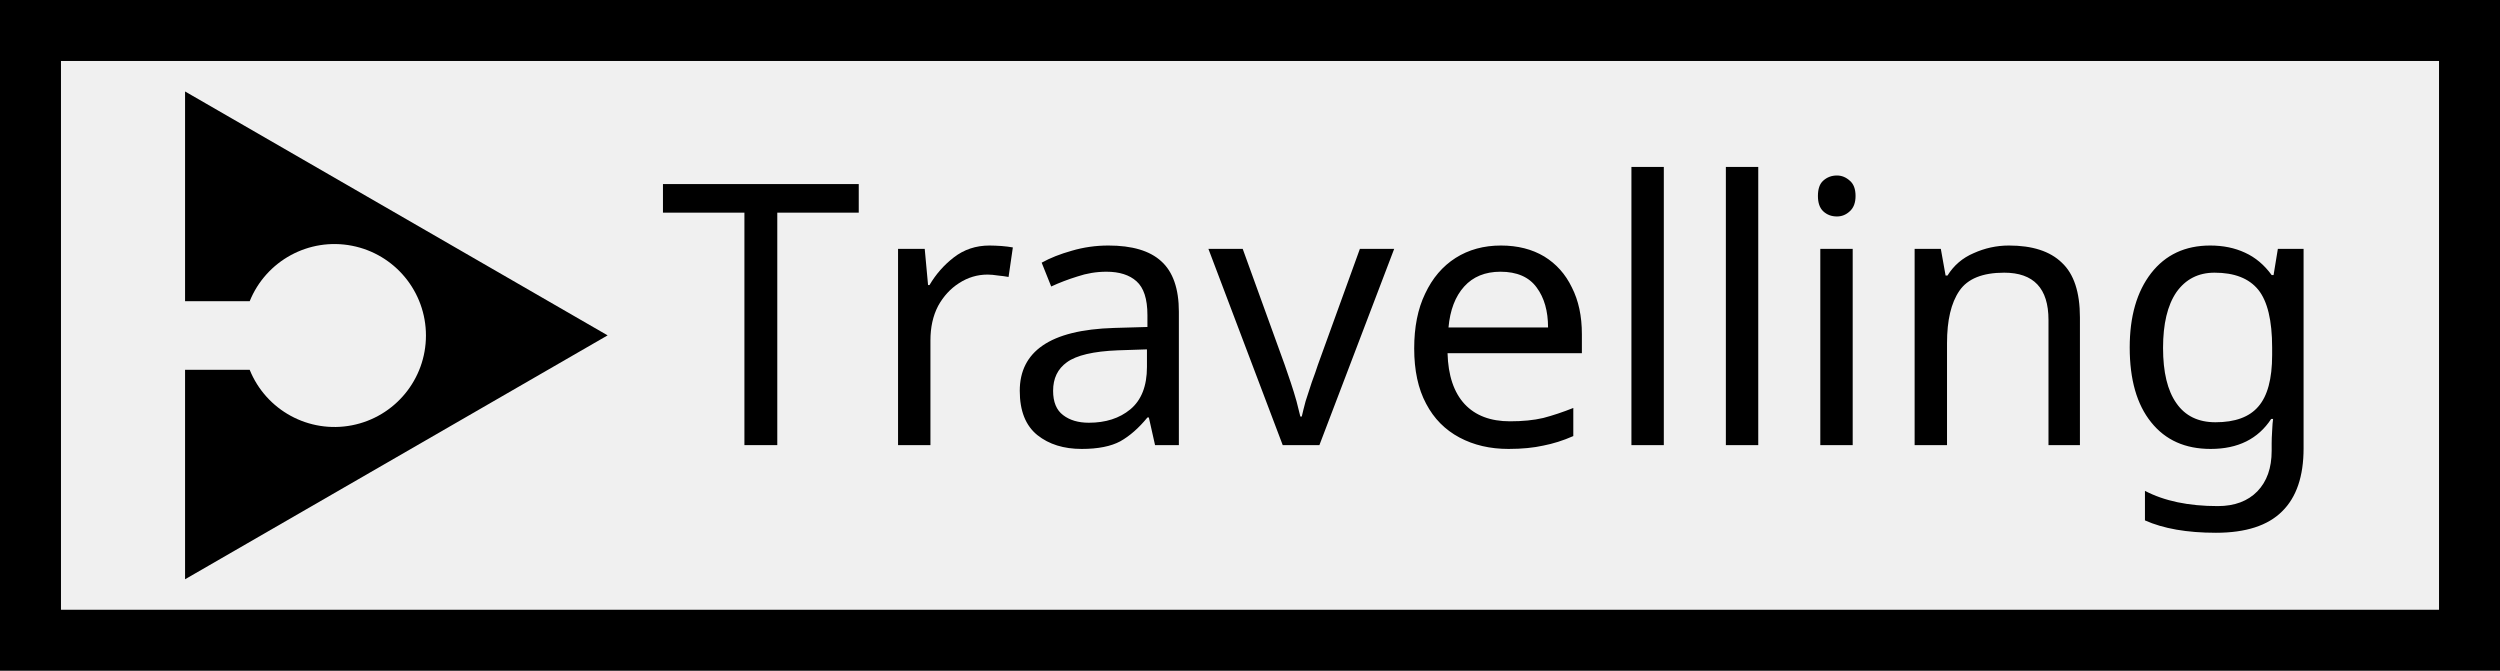
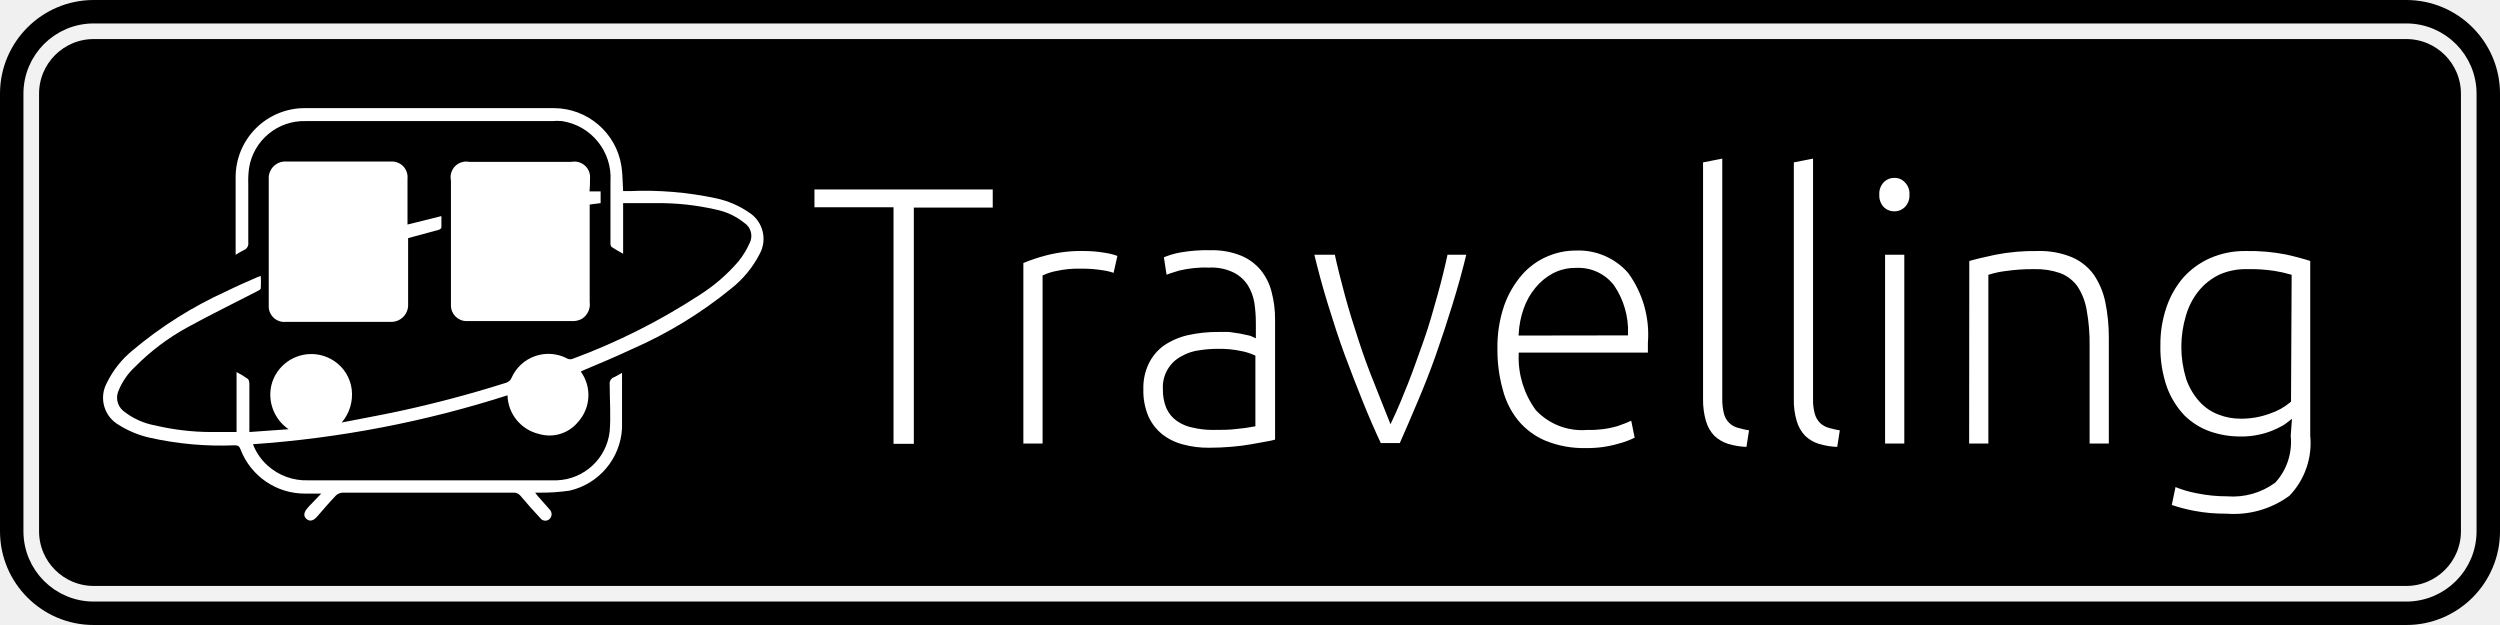
- <svg xmlns="http://www.w3.org/2000/svg" id="图层_1" data-name="图层 1" viewBox="0 0 82 22">
+ <svg xmlns="http://www.w3.org/2000/svg" id="图层_1" data-name="图层 1" viewBox="0 0 160 40">
  <defs>
-     <style>.cls-1{font-size:12px;font-family:Oxanium-Medium, Oxanium;font-weight:500;}.cls-2{letter-spacing:-0.03em;}.cls-3{letter-spacing:-0.01em;}.cls-4{fill:none;stroke:#000;stroke-miterlimit:10;stroke-width:2px;}</style>
+     <style>.cls-1{stroke:#f2f2f2;}.cls-1,.cls-3{stroke-miterlimit:10;}.cls-2,.cls-3{fill:#fff;}.cls-3{stroke:#000;stroke-width:0.25px;}</style>
  </defs>
-   <path d="M5.07,2V8.88H7.19a3,3,0,1,1,0,2.25H5.07V18l13.86-8Z" transform="translate(1 1)" />
-   <text class="cls-1" transform="translate(21.62 14.6)">
-     <tspan class="cls-2">T</tspan>
-     <tspan class="cls-3" x="6.82" y="0">r</tspan>
-     <tspan x="11.28" y="0">avelling</tspan>
-   </text>
-   <rect class="cls-4" x="1" y="1" width="80" height="20" />
+   <rect width="160" height="40" rx="6" />
+   <rect class="cls-1" x="2" y="2" width="156" height="36" rx="4" />
+   <path d="M243.79,325V295h44.42v30Zm14.77-3.41-.76.86-.13.15c-.23.26-.25.5-.06.68s.44.13.67-.13c.4-.46.79-.92,1.21-1.36a.68.68,0,0,1,.42-.19h10.95a.54.54,0,0,1,.46.2c.41.49.83,1,1.26,1.42a.4.4,0,0,0,.61.06.43.43,0,0,0,0-.6l-.76-.86-.17-.22a2.4,2.4,0,0,0,.27,0,12.48,12.48,0,0,0,1.94-.13,4.33,4.33,0,0,0,3.35-4c0-1.11,0-2.22,0-3.33a2.06,2.06,0,0,0,0-.21c-.19.1-.34.21-.51.28a.43.43,0,0,0-.28.47c0,1,0,2,0,3a3.53,3.53,0,0,1-3.38,3.13c-.93,0-1.86,0-2.79,0H257.7a3.69,3.69,0,0,1-2.63-.95,3.51,3.51,0,0,1-.93-1.36,68.93,68.93,0,0,0,16.29-3.13,2.61,2.61,0,0,0,2,2.47A2.36,2.36,0,0,0,275,317a2.56,2.56,0,0,0,.19-3.35l.19-.09c1-.45,2.06-.87,3.07-1.34a27.34,27.34,0,0,0,6.35-3.87,6.73,6.73,0,0,0,1.84-2.23,2,2,0,0,0-.68-2.65,5.88,5.88,0,0,0-2.12-.91,21.93,21.93,0,0,0-5.54-.46h-.4c0-.56,0-1.09-.11-1.61a4.39,4.39,0,0,0-4.33-3.7H257.51a4.42,4.42,0,0,0-4.44,4.43v4.66c0,.09,0,.18,0,.3a5.22,5.22,0,0,1,.54-.31.45.45,0,0,0,.27-.48c0-1.24,0-2.48,0-3.71a6.18,6.18,0,0,1,.05-1.06,3.57,3.57,0,0,1,3.65-3h15.69a3.5,3.5,0,0,1,.65,0,3.66,3.66,0,0,1,3.1,3.85c0,1.34,0,2.68,0,4a.29.29,0,0,0,.08.21c.22.15.45.27.73.43V303H280a16.29,16.29,0,0,1,3.81.47,4.24,4.24,0,0,1,1.82.85,1,1,0,0,1,.33,1.33,5.1,5.1,0,0,1-.71,1.15,11.05,11.05,0,0,1-2.48,2.14,40.54,40.54,0,0,1-8.11,4.08.43.43,0,0,1-.33,0,2.58,2.58,0,0,0-3.6,1.24.53.53,0,0,1-.35.3q-3.4,1.08-6.9,1.83c-1.17.25-2.35.46-3.61.71a2.75,2.75,0,0,0,.64-2.12,2.55,2.55,0,0,0-1.13-1.82,2.63,2.63,0,0,0-3.33.34,2.56,2.56,0,0,0-.75,1.72,2.69,2.69,0,0,0,1.17,2.31l-2.51.18c0-.1,0-.15,0-.2,0-.95,0-1.9,0-2.85,0-.12,0-.29-.1-.35a6,6,0,0,0-.72-.44v3.84c-.56,0-1.1,0-1.64,0a15.82,15.82,0,0,1-3.56-.42,4.56,4.56,0,0,1-2.06-.94,1.1,1.1,0,0,1-.3-1.27,4.27,4.27,0,0,1,1.07-1.55,14.47,14.47,0,0,1,3.38-2.54c1.44-.79,2.92-1.51,4.37-2.26.11-.06.27-.13.29-.22a6.85,6.85,0,0,0,0-.79l-.2.07c-.66.3-1.32.59-2,.91a26,26,0,0,0-6,3.78,6.19,6.19,0,0,0-1.65,2.08,2,2,0,0,0,.77,2.7,6.33,6.33,0,0,0,2,.82,20.9,20.9,0,0,0,5.4.48c.21,0,.3,0,.38.25a4.4,4.4,0,0,0,4.17,2.84Zm5.56-16.35,2-.52c.07,0,.17-.09.18-.15,0-.23,0-.46,0-.73l-2.17.54c0-1,0-2,0-2.93a1,1,0,0,0-1.08-1.1h-3.72c-1,0-2,0-3,0a1.06,1.06,0,0,0-1.16,1.13v8.05a1,1,0,0,0,1.1,1.08c2.23,0,4.47,0,6.7,0a1.08,1.08,0,0,0,1.13-1.13c0-.94,0-1.88,0-2.82Zm11.61-3a7.82,7.82,0,0,0,0-.84,1,1,0,0,0-1.19-1.09H268a1,1,0,0,0-1.18,1.19v8a1,1,0,0,0,1,1h6.84a1.19,1.19,0,0,0,.55-.15,1.1,1.1,0,0,0,.49-1.08v-6.23l.7-.09v-.78Z" transform="translate(-238 -290)" />
+   <path class="cls-2" d="M258.56,321.59h-1a4.4,4.4,0,0,1-4.17-2.84c-.08-.21-.17-.25-.38-.25a20.9,20.9,0,0,1-5.4-.48,6.33,6.33,0,0,1-2-.82,2,2,0,0,1-.77-2.7,6.19,6.19,0,0,1,1.65-2.08,26,26,0,0,1,6-3.78c.65-.32,1.31-.61,2-.91l.2-.07a6.85,6.85,0,0,1,0,.79c0,.09-.18.16-.29.22-1.45.75-2.93,1.47-4.37,2.26a14.47,14.47,0,0,0-3.38,2.54,4.27,4.27,0,0,0-1.07,1.55,1.1,1.1,0,0,0,.3,1.27,4.56,4.56,0,0,0,2.06.94,15.82,15.82,0,0,0,3.56.42c.54,0,1.08,0,1.64,0v-3.84a6,6,0,0,1,.72.44c.08.06.1.23.1.35,0,.95,0,1.9,0,2.85,0,.05,0,.1,0,.2l2.51-.18a2.69,2.69,0,0,1-1.17-2.31,2.56,2.56,0,0,1,.75-1.72,2.63,2.63,0,0,1,3.33-.34,2.55,2.55,0,0,1,1.13,1.82,2.75,2.75,0,0,1-.64,2.12c1.26-.25,2.44-.46,3.61-.71q3.49-.75,6.9-1.83a.53.53,0,0,0,.35-.3,2.58,2.58,0,0,1,3.6-1.24.43.43,0,0,0,.33,0,40.54,40.54,0,0,0,8.11-4.08,11.05,11.05,0,0,0,2.48-2.14,5.1,5.1,0,0,0,.71-1.15,1,1,0,0,0-.33-1.33,4.24,4.24,0,0,0-1.82-.85A16.29,16.29,0,0,0,280,303h-2.12v3.24c-.28-.16-.51-.28-.73-.43a.29.29,0,0,1-.08-.21c0-1.34,0-2.68,0-4a3.66,3.66,0,0,0-3.1-3.85,3.5,3.5,0,0,0-.65,0H257.59a3.57,3.57,0,0,0-3.65,3,6.18,6.18,0,0,0-.05,1.06c0,1.23,0,2.47,0,3.71a.45.45,0,0,1-.27.48,5.22,5.22,0,0,0-.54.31c0-.12,0-.21,0-.3v-4.66a4.42,4.42,0,0,1,4.44-4.43h15.92a4.39,4.39,0,0,1,4.33,3.7c.08.52.07,1,.11,1.61h.4a21.93,21.93,0,0,1,5.54.46,5.88,5.88,0,0,1,2.12.91,2,2,0,0,1,.68,2.65,6.73,6.73,0,0,1-1.84,2.23,27.34,27.34,0,0,1-6.35,3.87c-1,.47-2,.89-3.07,1.34l-.19.09A2.56,2.56,0,0,1,275,317a2.36,2.36,0,0,1-2.52.77,2.61,2.61,0,0,1-2-2.47,68.93,68.93,0,0,1-16.29,3.13,3.51,3.51,0,0,0,.93,1.36,3.69,3.69,0,0,0,2.63.95h13.1c.93,0,1.86,0,2.79,0a3.53,3.53,0,0,0,3.38-3.13c.08-1,0-2,0-3a.43.43,0,0,1,.28-.47c.17-.07.32-.18.51-.28a2.06,2.06,0,0,1,0,.21c0,1.11,0,2.22,0,3.33a4.33,4.33,0,0,1-3.35,4,12.48,12.48,0,0,1-1.94.13,2.4,2.4,0,0,1-.27,0l.17.22.76.86a.43.43,0,0,1,0,.6.4.4,0,0,1-.61-.06c-.43-.46-.85-.93-1.26-1.42a.54.54,0,0,0-.46-.2H259.91a.68.68,0,0,0-.42.19c-.42.44-.81.9-1.21,1.36-.23.26-.47.31-.67.13s-.17-.42.06-.68l.13-.15Z" transform="translate(-238 -290)" />
+   <path class="cls-2" d="M264.12,305.24v1.41c0,.94,0,1.88,0,2.82A1.08,1.08,0,0,1,263,310.6c-2.23,0-4.47,0-6.7,0a1,1,0,0,1-1.1-1.08v-8.05a1.06,1.06,0,0,1,1.16-1.13c1,0,2,0,3,0H263a1,1,0,0,1,1.08,1.1c0,1,0,1.93,0,2.93l2.17-.54c0,.27,0,.5,0,.73,0,.06-.11.13-.18.15Z" transform="translate(-238 -290)" />
+   <path class="cls-2" d="M275.73,302.25h.71V303l-.7.09v6.23a1.1,1.1,0,0,1-.49,1.08,1.19,1.19,0,0,1-.55.15h-6.84a1,1,0,0,1-1-1v-8a1,1,0,0,1,1.18-1.19h6.53a1,1,0,0,1,1.19,1.09A7.82,7.82,0,0,1,275.73,302.25Z" transform="translate(-238 -290)" />
+   <path class="cls-3" d="M301.66,302v1.41h-5.05v15.12h-1.55V303.39H290V302Z" transform="translate(-238 -290)" />
+   <path class="cls-3" d="M307.38,305.94a7.7,7.7,0,0,1,1.38.12,4.15,4.15,0,0,1,.9.24l-.3,1.33a3.34,3.34,0,0,0-.74-.2,8.16,8.16,0,0,0-1.47-.11,6.39,6.39,0,0,0-1.54.15,3.38,3.38,0,0,0-.76.24v10.8h-1.48V306.75a10.83,10.83,0,0,1,1.57-.53A9,9,0,0,1,307.38,305.94Z" transform="translate(-238 -290)" />
+   <path class="cls-3" d="M315.46,305.89a5,5,0,0,1,2,.35,3.39,3.39,0,0,1,1.31.95,3.75,3.75,0,0,1,.73,1.45,6.9,6.9,0,0,1,.23,1.81v7.78a4.81,4.81,0,0,1-.66.15l-1,.18c-.38.07-.8.12-1.27.16s-.94.06-1.42.06a6.23,6.23,0,0,1-1.72-.22,3.75,3.75,0,0,1-1.37-.68,3.29,3.29,0,0,1-.91-1.19,4.32,4.32,0,0,1-.33-1.78,3.67,3.67,0,0,1,.37-1.72,3.22,3.22,0,0,1,1-1.18,4.67,4.67,0,0,1,1.57-.68,8.84,8.84,0,0,1,2-.21l.68,0,.68.1.57.12a1.23,1.23,0,0,1,.33.11v-.77a8.55,8.55,0,0,0-.09-1.25,2.9,2.9,0,0,0-.4-1.1,2.2,2.2,0,0,0-.87-.78,3.09,3.09,0,0,0-1.47-.3,7.11,7.11,0,0,0-1.93.19c-.43.13-.74.23-.93.31l-.21-1.36a5.14,5.14,0,0,1,1.2-.36A9.7,9.7,0,0,1,315.46,305.89Zm.14,11.5c.58,0,1.08,0,1.51-.06a10.76,10.76,0,0,0,1.11-.15v-4.34a3.82,3.82,0,0,0-.8-.25,6.45,6.45,0,0,0-1.5-.14,7.49,7.49,0,0,0-1.14.09,2.92,2.92,0,0,0-1.09.36,2.1,2.1,0,0,0-1.14,2,2.91,2.91,0,0,0,.21,1.17,1.86,1.86,0,0,0,.62.76,2.48,2.48,0,0,0,1,.42A5.36,5.36,0,0,0,315.6,317.39Z" transform="translate(-238 -290)" />
+   <path class="cls-3" d="M327,316.84c.32-.68.65-1.46,1-2.35s.66-1.79,1-2.74.6-1.9.87-2.86.49-1.87.67-2.71H332c-.27,1.13-.58,2.24-.92,3.34s-.69,2.17-1.06,3.22-.77,2.06-1.17,3-.8,1.89-1.18,2.74h-1.38c-.4-.85-.8-1.77-1.19-2.74s-.79-2-1.16-3-.73-2.12-1.07-3.22-.64-2.21-.91-3.34h1.57c.18.84.41,1.75.67,2.71s.56,1.91.87,2.86.64,1.86,1,2.74S326.72,316.16,327,316.84Z" transform="translate(-238 -290)" />
+   <path class="cls-3" d="M333.71,312.34a8.29,8.29,0,0,1,.44-2.83,6.27,6.27,0,0,1,1.16-2,4.6,4.6,0,0,1,1.64-1.2,4.7,4.7,0,0,1,1.9-.4,4.34,4.34,0,0,1,3.45,1.48,6.82,6.82,0,0,1,1.29,4.56c0,.13,0,.25,0,.38l0,.36h-8.27a5.57,5.57,0,0,0,1.07,3.48,3.91,3.91,0,0,0,3.19,1.22,6.13,6.13,0,0,0,1.91-.24,9,9,0,0,0,1-.4l.27,1.33a5.46,5.46,0,0,1-1.2.45,7,7,0,0,1-2.06.27,6.55,6.55,0,0,1-2.64-.48,4.68,4.68,0,0,1-1.8-1.34,5.3,5.3,0,0,1-1-2A9.55,9.55,0,0,1,333.71,312.34Zm8.36-1a5.05,5.05,0,0,0-.87-3,2.74,2.74,0,0,0-2.32-1.07,3,3,0,0,0-1.43.33,3.6,3.6,0,0,0-1.09.9,4.22,4.22,0,0,0-.73,1.3,5.69,5.69,0,0,0-.31,1.55Z" transform="translate(-238 -290)" />
+   <path class="cls-3" d="M349.88,318.73a4.94,4.94,0,0,1-1.31-.2,2.44,2.44,0,0,1-.94-.55,2.41,2.41,0,0,1-.57-1,5,5,0,0,1-.19-1.46V300.29l1.48-.29v15.51a3.73,3.73,0,0,0,.1.92,1.12,1.12,0,0,0,.85.84,5.79,5.79,0,0,0,.78.17Z" transform="translate(-238 -290)" />
+   <path class="cls-3" d="M355.69,318.73a4.88,4.88,0,0,1-1.31-.2,2.37,2.37,0,0,1-.94-.55,2.41,2.41,0,0,1-.57-1,4.7,4.7,0,0,1-.19-1.46V300.29l1.48-.29v15.51a3.3,3.3,0,0,0,.1.92,1.28,1.28,0,0,0,.31.55,1.24,1.24,0,0,0,.53.29,6,6,0,0,0,.79.17Z" transform="translate(-238 -290)" />
+   <path class="cls-3" d="M360.33,302.46a1.17,1.17,0,0,1-.32.87,1.06,1.06,0,0,1-.77.32,1.08,1.08,0,0,1-.78-.32,1.2,1.2,0,0,1-.31-.87,1.17,1.17,0,0,1,.31-.87,1.05,1.05,0,0,1,.78-.33,1,1,0,0,1,.77.33A1.14,1.14,0,0,1,360.33,302.46ZM360,318.51h-1.48V306.18H360Z" transform="translate(-238 -290)" />
+   <path class="cls-3" d="M363.91,306.61c.44-.13,1-.27,1.77-.43a13.34,13.34,0,0,1,2.74-.24,5.47,5.47,0,0,1,2.24.41,3.5,3.5,0,0,1,1.44,1.15,5,5,0,0,1,.76,1.8,11.19,11.19,0,0,1,.23,2.32v6.89h-1.48v-6.39a11.7,11.7,0,0,0-.18-2.22,3.85,3.85,0,0,0-.56-1.48,2.29,2.29,0,0,0-1.05-.82,4.54,4.54,0,0,0-1.63-.25,11.82,11.82,0,0,0-1.81.12,5.77,5.77,0,0,0-1,.21v10.83h-1.48Z" transform="translate(-238 -290)" />
+   <path class="cls-3" d="M384.54,317.08a3.11,3.11,0,0,1-.41.28,6.13,6.13,0,0,1-.67.32,5.16,5.16,0,0,1-.91.27,5.1,5.1,0,0,1-1.15.11,6,6,0,0,1-2-.33,4.59,4.59,0,0,1-1.68-1.05,5.4,5.4,0,0,1-1.15-1.85,7.77,7.77,0,0,1-.43-2.76,7.37,7.37,0,0,1,.39-2.43,5.82,5.82,0,0,1,1.1-1.95,5.16,5.16,0,0,1,1.76-1.28,5.64,5.64,0,0,1,2.33-.47,12.29,12.29,0,0,1,2.63.23c.66.15,1.2.3,1.63.44v11.26a5,5,0,0,1-1.37,3.95,6.14,6.14,0,0,1-4.12,1.18,10.75,10.75,0,0,1-2.06-.18,10.45,10.45,0,0,1-1.58-.42l.29-1.4a7,7,0,0,0,1.49.45,9.45,9.45,0,0,0,1.91.19,4.47,4.47,0,0,0,3-.85,3.74,3.74,0,0,0,.94-2.9Zm0-9.4a8.24,8.24,0,0,0-1-.22,10,10,0,0,0-1.76-.11,4,4,0,0,0-1.69.34,3.71,3.71,0,0,0-1.27,1,4.35,4.35,0,0,0-.79,1.51,6.82,6.82,0,0,0,0,4,4.07,4.07,0,0,0,.83,1.42,3,3,0,0,0,1.18.8,3.66,3.66,0,0,0,1.34.25,5.09,5.09,0,0,0,1.83-.31,3.87,3.87,0,0,0,1.29-.71Z" transform="translate(-238 -290)" />
</svg>
